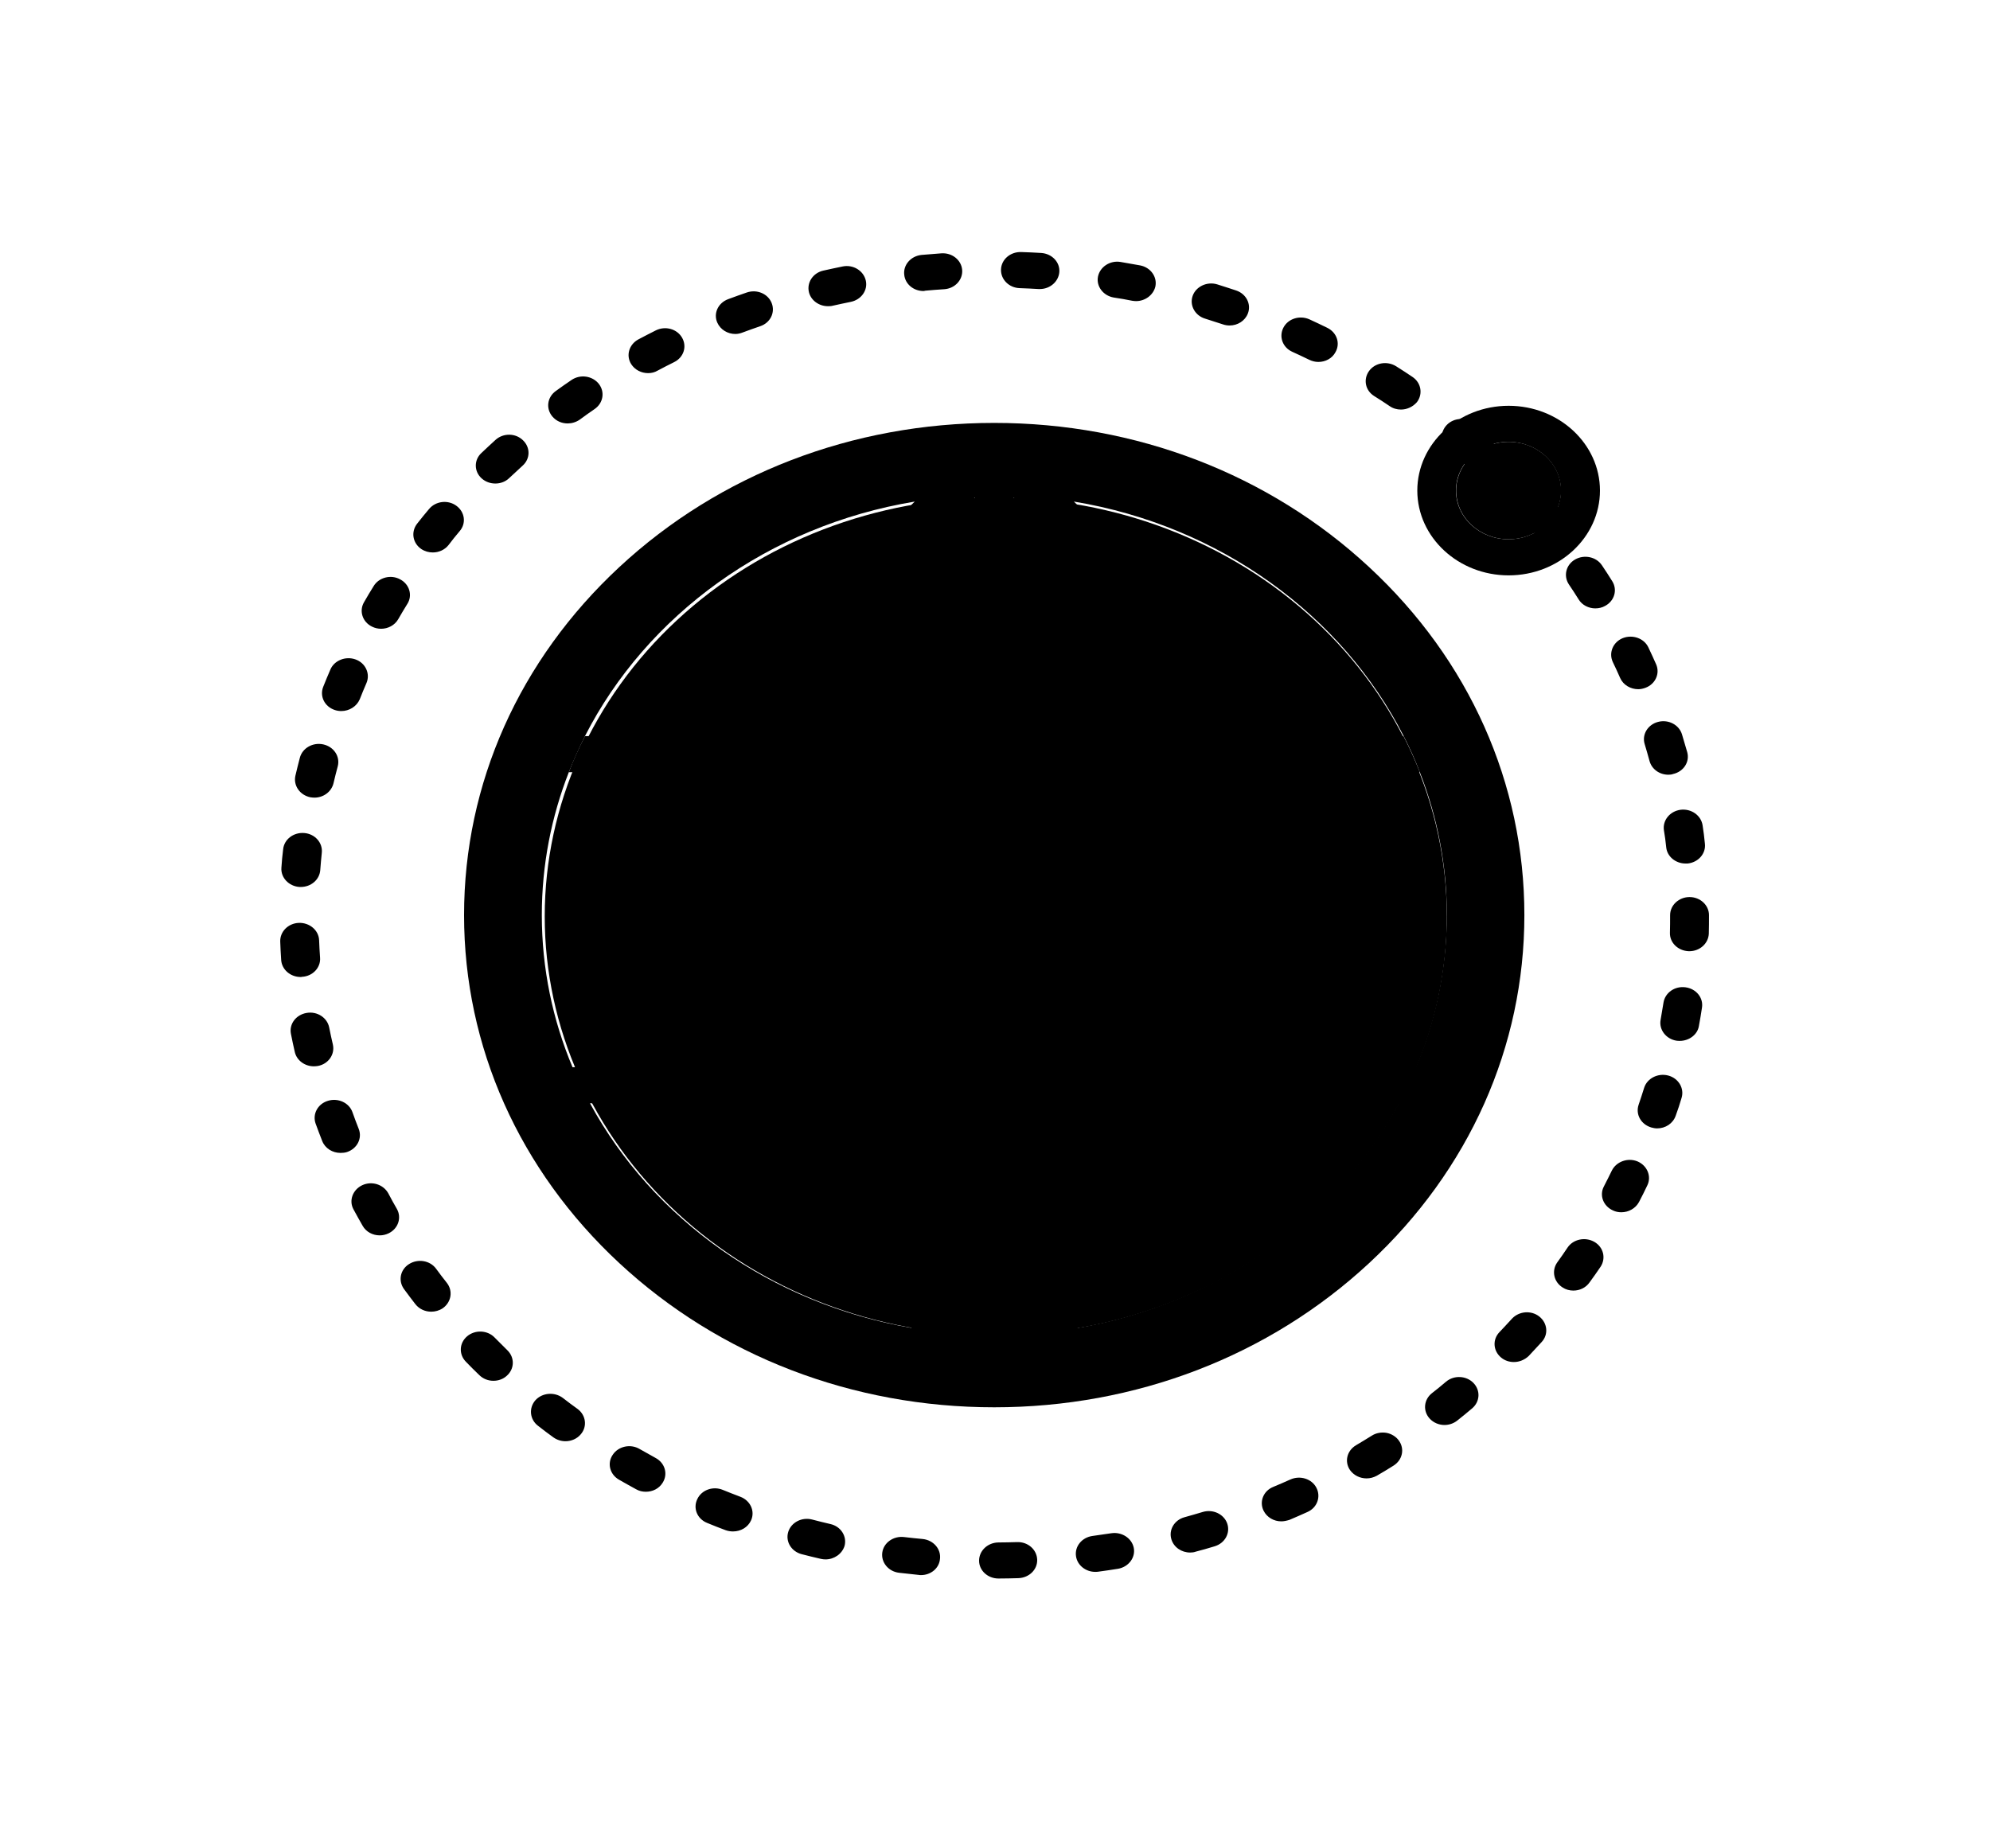
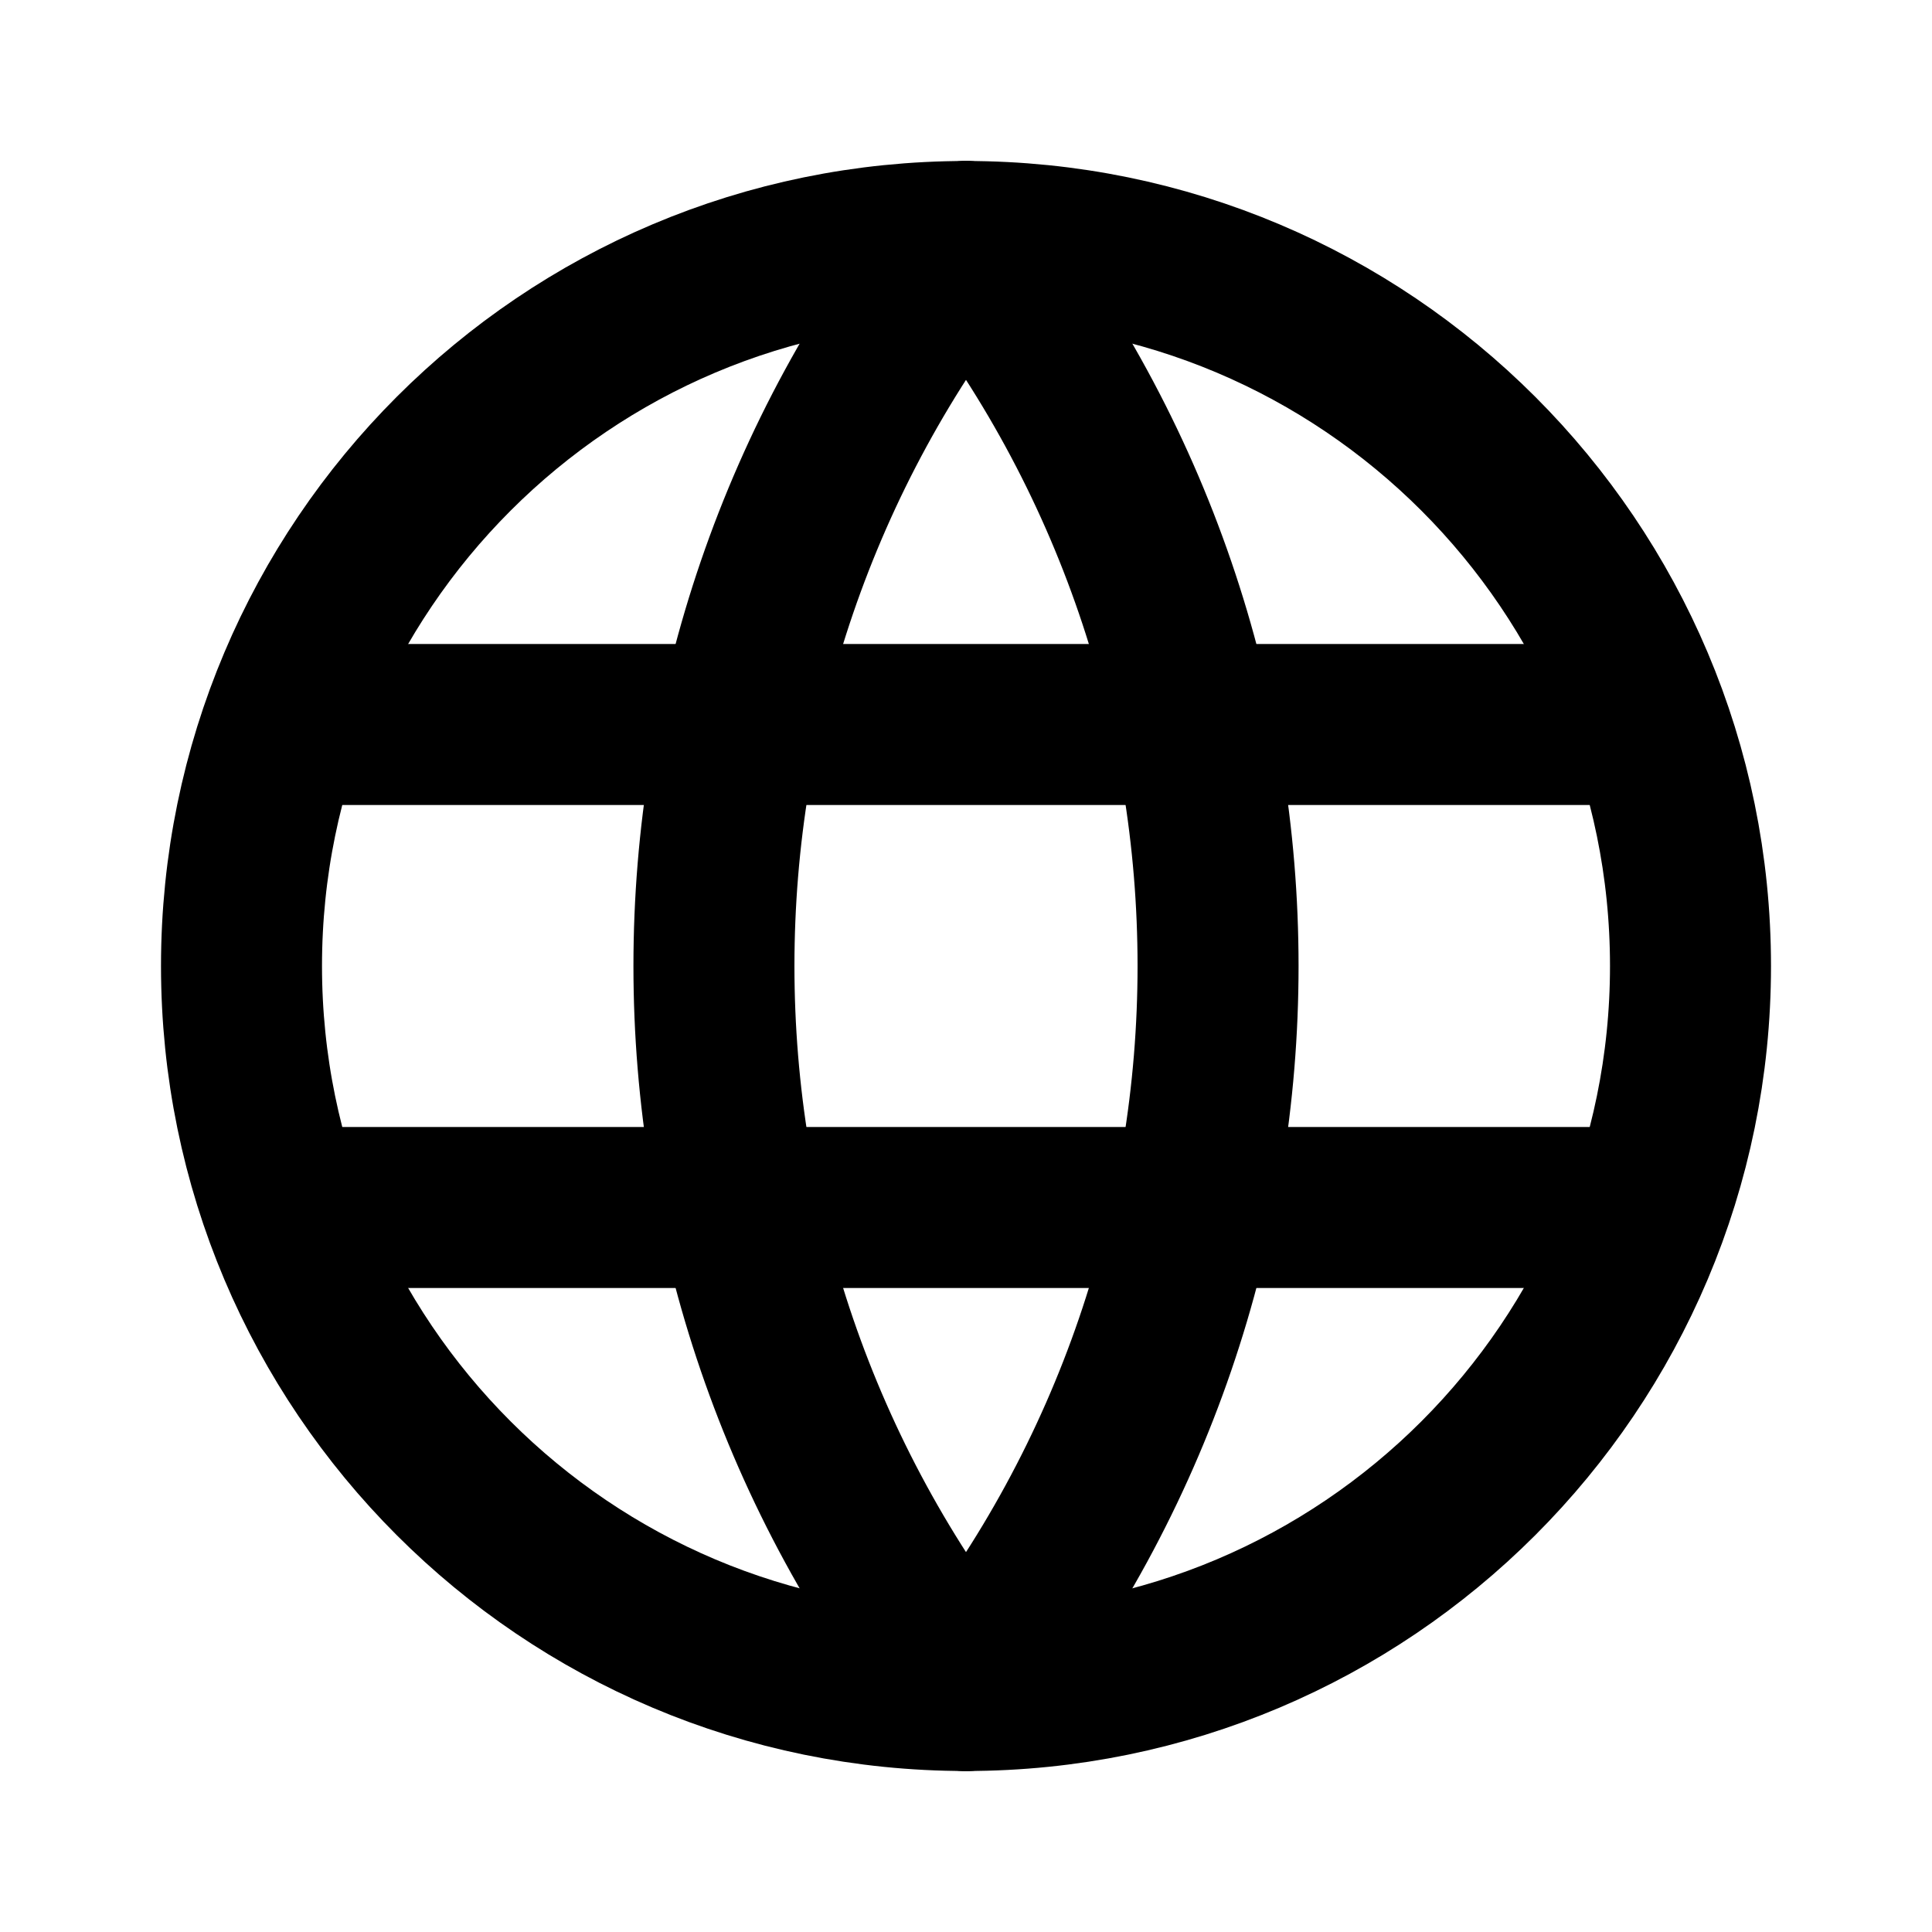
- <svg xmlns="http://www.w3.org/2000/svg" width="56" height="52" viewBox="0 0 56 52" fill="none">
-   <path d="M15.329 25.792C15.329 28.918 16.666 31.916 19.047 34.126C21.427 36.336 24.655 37.578 28.022 37.578C31.388 37.578 34.617 36.336 36.997 34.126C39.378 31.916 40.715 28.918 40.715 25.792C40.715 22.666 39.378 19.668 36.997 17.458C34.617 15.247 31.388 14.005 28.022 14.005C24.655 14.005 21.427 15.247 19.047 17.458C16.666 19.668 15.329 22.666 15.329 25.792Z" fill="currentColor" />
-   <path d="M28.098 44.428C27.798 44.428 27.552 44.205 27.552 43.926C27.552 43.647 27.792 43.418 28.093 43.413C28.268 43.413 28.448 43.408 28.623 43.403C28.924 43.393 29.176 43.611 29.187 43.895C29.198 44.175 28.962 44.408 28.656 44.418C28.481 44.423 28.29 44.428 28.098 44.428C28.104 44.428 28.104 44.428 28.098 44.428ZM25.916 44.332C25.9 44.332 25.878 44.332 25.856 44.327L25.298 44.266C24.998 44.23 24.79 43.971 24.828 43.697C24.866 43.418 25.145 43.225 25.441 43.261C25.616 43.281 25.791 43.301 25.966 43.316C26.266 43.347 26.485 43.596 26.452 43.875C26.43 44.139 26.195 44.332 25.916 44.332ZM30.822 44.241C30.554 44.241 30.319 44.058 30.28 43.804C30.237 43.525 30.445 43.271 30.745 43.23L31.27 43.154C31.566 43.108 31.85 43.291 31.905 43.565C31.959 43.84 31.757 44.103 31.462 44.154C31.276 44.185 31.09 44.21 30.904 44.236C30.877 44.241 30.849 44.241 30.822 44.241ZM23.231 43.89C23.188 43.89 23.144 43.885 23.1 43.875C22.919 43.834 22.739 43.789 22.559 43.743C22.269 43.667 22.099 43.388 22.181 43.118C22.263 42.849 22.564 42.692 22.854 42.768C23.023 42.814 23.198 42.854 23.368 42.895C23.663 42.961 23.838 43.24 23.767 43.509C23.696 43.738 23.472 43.89 23.231 43.89ZM33.491 43.697C33.255 43.697 33.037 43.555 32.966 43.332C32.878 43.062 33.048 42.778 33.337 42.702C33.507 42.656 33.676 42.605 33.846 42.555C34.136 42.468 34.442 42.616 34.535 42.88C34.628 43.149 34.469 43.433 34.185 43.52C34.01 43.575 33.824 43.626 33.649 43.672C33.594 43.692 33.545 43.697 33.491 43.697ZM20.628 43.103C20.557 43.103 20.491 43.093 20.42 43.068C20.245 43.002 20.07 42.935 19.901 42.864C19.622 42.753 19.496 42.453 19.622 42.194C19.742 41.935 20.065 41.818 20.344 41.935C20.508 42.001 20.672 42.067 20.836 42.128C21.115 42.235 21.252 42.529 21.137 42.788C21.049 42.986 20.847 43.103 20.628 43.103ZM36.056 42.819C35.848 42.819 35.651 42.707 35.558 42.519C35.432 42.265 35.552 41.961 35.831 41.849C35.99 41.783 36.154 41.712 36.312 41.641C36.586 41.519 36.914 41.62 37.045 41.874C37.176 42.128 37.067 42.433 36.794 42.555C36.624 42.631 36.455 42.707 36.285 42.778C36.203 42.803 36.127 42.819 36.056 42.819ZM18.173 41.986C18.08 41.986 17.987 41.966 17.899 41.915C17.741 41.828 17.576 41.737 17.418 41.646C17.161 41.498 17.079 41.184 17.243 40.945C17.401 40.706 17.741 40.63 17.998 40.782C18.151 40.869 18.304 40.955 18.451 41.036C18.714 41.178 18.802 41.488 18.648 41.732C18.544 41.9 18.364 41.986 18.173 41.986ZM38.456 41.61C38.276 41.61 38.101 41.529 37.991 41.377C37.827 41.138 37.904 40.828 38.161 40.676C38.309 40.59 38.456 40.498 38.604 40.407C38.663 40.369 38.73 40.343 38.801 40.33C38.871 40.316 38.944 40.316 39.015 40.328C39.085 40.341 39.153 40.367 39.212 40.404C39.272 40.441 39.324 40.488 39.364 40.544C39.404 40.599 39.433 40.661 39.447 40.727C39.462 40.792 39.462 40.86 39.448 40.925C39.434 40.991 39.407 41.053 39.367 41.109C39.327 41.164 39.276 41.212 39.216 41.25C39.063 41.346 38.905 41.443 38.746 41.534C38.653 41.585 38.555 41.61 38.456 41.61ZM15.914 40.564C15.794 40.564 15.679 40.529 15.575 40.457C15.427 40.351 15.28 40.239 15.137 40.127C14.908 39.95 14.875 39.63 15.066 39.411C15.258 39.198 15.602 39.168 15.838 39.345C15.974 39.452 16.111 39.553 16.253 39.655C16.488 39.828 16.532 40.148 16.346 40.366C16.237 40.498 16.073 40.564 15.914 40.564ZM40.649 40.107C40.496 40.107 40.343 40.046 40.234 39.929C40.037 39.716 40.064 39.396 40.294 39.213C40.431 39.107 40.562 39 40.693 38.888C40.917 38.7 41.262 38.716 41.464 38.924C41.666 39.132 41.65 39.452 41.426 39.64C41.289 39.757 41.147 39.873 41.005 39.985C40.901 40.066 40.775 40.107 40.649 40.107ZM13.885 38.863C13.743 38.863 13.601 38.812 13.491 38.706C13.36 38.584 13.234 38.452 13.109 38.325C12.906 38.116 12.923 37.797 13.147 37.609C13.371 37.421 13.716 37.436 13.918 37.644C14.038 37.766 14.159 37.888 14.279 38.005C14.487 38.208 14.481 38.528 14.262 38.721C14.159 38.817 14.022 38.863 13.885 38.863ZM42.602 38.335C42.47 38.335 42.344 38.294 42.241 38.208C42.016 38.02 41.995 37.7 42.197 37.492C42.312 37.37 42.432 37.243 42.547 37.116C42.744 36.903 43.088 36.872 43.318 37.055C43.548 37.238 43.581 37.558 43.384 37.771C43.263 37.903 43.138 38.035 43.017 38.167C42.902 38.274 42.755 38.335 42.602 38.335ZM12.135 36.918C11.966 36.918 11.802 36.847 11.692 36.71C11.583 36.568 11.473 36.425 11.37 36.283C11.2 36.05 11.26 35.735 11.512 35.577C11.763 35.42 12.102 35.476 12.272 35.709C12.37 35.846 12.474 35.978 12.578 36.111C12.753 36.339 12.698 36.654 12.458 36.822C12.359 36.888 12.245 36.918 12.135 36.918ZM44.275 36.324C44.171 36.324 44.067 36.298 43.974 36.237C43.723 36.08 43.657 35.765 43.821 35.532C43.919 35.395 44.018 35.257 44.111 35.115C44.27 34.877 44.609 34.806 44.866 34.953C45.123 35.1 45.199 35.415 45.041 35.654C44.942 35.801 44.838 35.948 44.734 36.09C44.625 36.248 44.45 36.324 44.275 36.324ZM10.686 34.77C10.489 34.77 10.303 34.673 10.205 34.501C10.117 34.348 10.03 34.191 9.948 34.039C9.811 33.79 9.926 33.485 10.194 33.358C10.467 33.231 10.79 33.338 10.927 33.587C11.003 33.734 11.085 33.881 11.167 34.023C11.309 34.272 11.206 34.577 10.943 34.709C10.861 34.75 10.773 34.77 10.686 34.77ZM45.626 34.12C45.544 34.12 45.467 34.105 45.391 34.069C45.117 33.947 45.002 33.643 45.134 33.394C45.21 33.246 45.287 33.094 45.358 32.947C45.484 32.693 45.806 32.576 46.08 32.688C46.353 32.805 46.479 33.104 46.359 33.358C46.282 33.516 46.206 33.678 46.123 33.831C46.025 34.013 45.828 34.12 45.626 34.12ZM9.581 32.449C9.357 32.449 9.149 32.322 9.067 32.114C9.002 31.952 8.941 31.784 8.881 31.622C8.788 31.357 8.941 31.068 9.231 30.982C9.516 30.895 9.827 31.038 9.92 31.307C9.975 31.464 10.035 31.622 10.095 31.774C10.199 32.038 10.052 32.327 9.767 32.424C9.707 32.444 9.641 32.449 9.581 32.449ZM46.632 31.759C46.577 31.759 46.523 31.748 46.468 31.733C46.178 31.647 46.02 31.363 46.112 31.093C46.167 30.936 46.216 30.779 46.266 30.621C46.348 30.352 46.654 30.195 46.944 30.271C47.234 30.347 47.403 30.631 47.321 30.9C47.272 31.068 47.217 31.235 47.157 31.398C47.081 31.622 46.867 31.759 46.632 31.759ZM8.832 30.012C8.58 30.012 8.351 29.849 8.296 29.61C8.258 29.443 8.22 29.27 8.187 29.098C8.132 28.823 8.329 28.559 8.63 28.509C8.925 28.458 9.209 28.641 9.264 28.92C9.297 29.082 9.33 29.245 9.368 29.402C9.428 29.677 9.242 29.946 8.947 30.002C8.909 30.007 8.87 30.012 8.832 30.012ZM47.272 29.296C47.245 29.296 47.212 29.296 47.179 29.291C46.884 29.245 46.681 28.981 46.73 28.707L46.812 28.219C46.856 27.94 47.13 27.747 47.431 27.788C47.731 27.828 47.939 28.082 47.895 28.361C47.868 28.534 47.841 28.707 47.808 28.879C47.77 29.118 47.534 29.296 47.272 29.296ZM8.46 27.498C8.176 27.498 7.935 27.295 7.913 27.026C7.902 26.853 7.891 26.675 7.886 26.503C7.875 26.223 8.11 25.985 8.411 25.975C8.712 25.965 8.969 26.183 8.98 26.462C8.985 26.625 8.996 26.792 9.007 26.955C9.029 27.234 8.799 27.478 8.498 27.493C8.482 27.498 8.471 27.498 8.46 27.498ZM47.54 26.772H47.523C47.223 26.762 46.982 26.533 46.993 26.249C46.998 26.086 46.998 25.919 46.998 25.756C46.998 25.477 47.245 25.248 47.545 25.248C47.846 25.248 48.092 25.477 48.092 25.756C48.092 25.929 48.092 26.107 48.087 26.279C48.076 26.553 47.835 26.772 47.54 26.772ZM8.466 24.964H8.427C8.127 24.944 7.897 24.7 7.919 24.421C7.93 24.248 7.946 24.075 7.968 23.903C7.995 23.623 8.263 23.42 8.564 23.446C8.865 23.471 9.084 23.72 9.056 23.999C9.04 24.162 9.023 24.329 9.012 24.492C8.991 24.761 8.75 24.964 8.466 24.964ZM47.431 24.304C47.157 24.304 46.916 24.111 46.889 23.852C46.873 23.689 46.851 23.527 46.823 23.364C46.785 23.085 46.993 22.831 47.294 22.791C47.594 22.755 47.868 22.948 47.912 23.227C47.939 23.4 47.961 23.573 47.977 23.745C48.01 24.025 47.791 24.273 47.491 24.304H47.431ZM8.848 22.45C8.81 22.45 8.772 22.445 8.734 22.44C8.438 22.379 8.252 22.11 8.312 21.836C8.351 21.663 8.395 21.496 8.438 21.328C8.509 21.054 8.805 20.886 9.1 20.952C9.395 21.018 9.576 21.293 9.505 21.567C9.461 21.724 9.423 21.887 9.384 22.049C9.324 22.288 9.1 22.45 8.848 22.45ZM46.949 21.805C46.703 21.805 46.484 21.653 46.419 21.419C46.375 21.262 46.331 21.1 46.282 20.942C46.2 20.673 46.37 20.394 46.659 20.318C46.949 20.241 47.25 20.399 47.332 20.668L47.48 21.171C47.556 21.445 47.376 21.719 47.081 21.785C47.042 21.8 46.998 21.805 46.949 21.805ZM9.603 20.013C9.543 20.013 9.477 20.003 9.417 19.982C9.133 19.886 8.991 19.596 9.095 19.332C9.16 19.17 9.226 19.007 9.297 18.845C9.406 18.586 9.729 18.459 10.008 18.561C10.287 18.662 10.423 18.962 10.314 19.221C10.248 19.373 10.183 19.53 10.123 19.683C10.035 19.886 9.827 20.013 9.603 20.013ZM46.102 19.398C45.888 19.398 45.681 19.282 45.593 19.084C45.527 18.931 45.456 18.779 45.385 18.632C45.265 18.373 45.391 18.073 45.664 17.961C45.943 17.85 46.266 17.966 46.386 18.22C46.462 18.378 46.534 18.54 46.605 18.698C46.719 18.957 46.583 19.256 46.304 19.358C46.238 19.383 46.167 19.398 46.102 19.398ZM10.724 17.697C10.637 17.697 10.549 17.677 10.467 17.636C10.199 17.504 10.101 17.195 10.243 16.951C10.331 16.798 10.423 16.641 10.516 16.494C10.664 16.25 11.003 16.164 11.26 16.306C11.523 16.443 11.616 16.758 11.463 16.997C11.375 17.139 11.287 17.286 11.206 17.428C11.107 17.601 10.916 17.697 10.724 17.697ZM44.893 17.123C44.707 17.123 44.521 17.032 44.423 16.869C44.335 16.727 44.242 16.585 44.149 16.448C43.991 16.209 44.067 15.895 44.324 15.747C44.581 15.6 44.92 15.671 45.079 15.91C45.177 16.057 45.276 16.204 45.369 16.357C45.522 16.6 45.434 16.91 45.172 17.052C45.084 17.103 44.986 17.123 44.893 17.123ZM12.179 15.549C12.069 15.549 11.955 15.519 11.856 15.453C11.61 15.285 11.561 14.97 11.736 14.742C11.845 14.6 11.96 14.463 12.075 14.325C12.261 14.102 12.605 14.061 12.841 14.234C13.081 14.407 13.125 14.727 12.939 14.945C12.83 15.072 12.726 15.204 12.622 15.341C12.512 15.478 12.348 15.549 12.179 15.549ZM43.356 15.026C43.192 15.026 43.034 14.96 42.924 14.833C42.815 14.706 42.706 14.574 42.591 14.452C42.399 14.239 42.426 13.919 42.662 13.736C42.891 13.559 43.236 13.584 43.433 13.802C43.553 13.934 43.673 14.072 43.788 14.209C43.974 14.427 43.936 14.747 43.695 14.919C43.597 14.991 43.477 15.026 43.356 15.026ZM13.94 13.609C13.803 13.609 13.666 13.564 13.557 13.467C13.338 13.274 13.333 12.949 13.546 12.751C13.677 12.629 13.809 12.502 13.945 12.38C14.164 12.182 14.509 12.188 14.716 12.391C14.93 12.594 14.924 12.914 14.706 13.107L14.328 13.457C14.224 13.559 14.082 13.609 13.94 13.609ZM41.519 13.152C41.382 13.152 41.245 13.107 41.141 13.01C41.016 12.898 40.884 12.782 40.753 12.675C40.529 12.487 40.513 12.167 40.715 11.959C40.917 11.751 41.262 11.736 41.486 11.923C41.623 12.04 41.765 12.162 41.896 12.279C42.115 12.472 42.12 12.797 41.913 12.995C41.809 13.097 41.666 13.152 41.519 13.152ZM15.974 11.918C15.81 11.918 15.652 11.852 15.542 11.72C15.356 11.497 15.4 11.182 15.635 11.009C15.783 10.903 15.931 10.796 16.084 10.694C16.33 10.527 16.669 10.578 16.849 10.801C17.03 11.03 16.975 11.345 16.734 11.512C16.592 11.609 16.45 11.71 16.313 11.812C16.209 11.883 16.089 11.918 15.974 11.918ZM39.424 11.527C39.315 11.527 39.2 11.497 39.107 11.431C38.965 11.334 38.817 11.238 38.669 11.146C38.418 10.989 38.358 10.674 38.527 10.441C38.697 10.207 39.036 10.151 39.288 10.309C39.441 10.405 39.599 10.507 39.747 10.608C39.993 10.771 40.048 11.091 39.873 11.319C39.758 11.451 39.594 11.527 39.424 11.527ZM18.238 10.502C18.047 10.502 17.866 10.41 17.762 10.248C17.609 10.004 17.702 9.694 17.965 9.552C18.129 9.466 18.293 9.379 18.457 9.298C18.725 9.166 19.053 9.257 19.195 9.506C19.337 9.755 19.239 10.06 18.971 10.192C18.818 10.268 18.659 10.349 18.506 10.431C18.424 10.481 18.331 10.502 18.238 10.502ZM37.1 10.187C37.013 10.187 36.925 10.166 36.843 10.126C36.684 10.05 36.526 9.973 36.367 9.902C36.094 9.78 35.984 9.476 36.116 9.222C36.247 8.968 36.575 8.866 36.848 8.988C37.018 9.064 37.182 9.146 37.352 9.227C37.62 9.359 37.723 9.664 37.581 9.912C37.488 10.09 37.297 10.187 37.1 10.187ZM20.694 9.4C20.475 9.4 20.273 9.278 20.185 9.08C20.07 8.821 20.207 8.526 20.491 8.42C20.666 8.354 20.841 8.293 21.016 8.232C21.301 8.135 21.613 8.267 21.716 8.531C21.82 8.795 21.678 9.085 21.394 9.181C21.23 9.237 21.06 9.298 20.896 9.359C20.831 9.384 20.765 9.4 20.694 9.4ZM34.601 9.161C34.541 9.161 34.475 9.151 34.415 9.13C34.245 9.075 34.076 9.019 33.912 8.968C33.627 8.882 33.469 8.592 33.562 8.328C33.655 8.064 33.966 7.917 34.251 8.003C34.426 8.059 34.606 8.115 34.787 8.176C35.071 8.272 35.219 8.562 35.115 8.826C35.033 9.034 34.825 9.161 34.601 9.161ZM23.297 8.618C23.051 8.618 22.826 8.46 22.766 8.232C22.695 7.957 22.876 7.683 23.166 7.617C23.346 7.577 23.532 7.536 23.712 7.5C24.008 7.439 24.298 7.617 24.363 7.891C24.429 8.166 24.238 8.435 23.942 8.496C23.773 8.531 23.598 8.567 23.423 8.607C23.384 8.618 23.335 8.618 23.297 8.618ZM31.97 8.475C31.932 8.475 31.894 8.47 31.861 8.465C31.691 8.43 31.511 8.399 31.341 8.374C31.046 8.323 30.844 8.059 30.898 7.785C30.953 7.511 31.238 7.323 31.533 7.373C31.719 7.404 31.905 7.439 32.085 7.47C32.38 7.526 32.572 7.795 32.512 8.069C32.452 8.308 32.222 8.475 31.97 8.475ZM25.988 8.191C25.709 8.191 25.473 7.998 25.446 7.734C25.413 7.455 25.632 7.206 25.933 7.175L26.491 7.13C26.791 7.109 27.054 7.318 27.076 7.597C27.098 7.876 26.873 8.12 26.573 8.14C26.398 8.15 26.217 8.166 26.042 8.181C26.02 8.186 26.004 8.191 25.988 8.191ZM29.263 8.135H29.225C29.05 8.125 28.869 8.115 28.695 8.11C28.394 8.1 28.159 7.866 28.169 7.582C28.18 7.302 28.432 7.084 28.738 7.094C28.924 7.099 29.116 7.109 29.302 7.12C29.602 7.14 29.832 7.379 29.81 7.658C29.788 7.927 29.548 8.135 29.263 8.135Z" fill="currentColor" />
-   <path d="M42.454 12.436C41.639 12.436 40.977 13.051 40.977 13.807C40.977 14.564 41.639 15.178 42.454 15.178C43.269 15.178 43.931 14.564 43.931 13.807C43.931 13.051 43.269 12.436 42.454 12.436Z" fill="currentColor" />
-   <path d="M42.454 11.421C41.038 11.421 39.884 12.492 39.884 13.807C39.884 15.123 41.038 16.194 42.454 16.194C43.87 16.194 45.024 15.123 45.024 13.807C45.024 12.492 43.87 11.421 42.454 11.421ZM40.972 13.807C40.972 13.051 41.634 12.436 42.449 12.436C43.263 12.436 43.925 13.051 43.925 13.807C43.925 14.564 43.263 15.178 42.449 15.178C41.634 15.178 40.972 14.564 40.972 13.807Z" fill="currentColor" />
-   <path d="M39.495 20.719H16.461C16.291 21.049 16.138 21.389 16.007 21.734H39.955C39.818 21.389 39.665 21.049 39.495 20.719Z" fill="currentColor" />
-   <path d="M38.527 15.96C35.711 13.345 31.965 11.903 27.978 11.903C23.991 11.903 20.245 13.345 17.429 15.96C14.613 18.576 13.059 22.054 13.059 25.756C13.059 29.458 14.613 32.937 17.429 35.552C20.245 38.167 23.991 39.609 27.978 39.609C31.965 39.609 35.711 38.167 38.527 35.552C41.344 32.937 42.897 29.458 42.897 25.756C42.897 22.054 41.349 18.576 38.527 15.96ZM16.603 31.053H21.366C21.427 31.215 21.492 31.378 21.558 31.54C22.159 32.982 22.996 34.364 24.041 35.643C24.599 36.324 25.151 36.903 25.654 37.375C21.689 36.694 18.364 34.303 16.603 31.053ZM27.431 37.538C26.775 37.009 25.823 36.156 24.883 34.998C24.079 34.008 23.193 32.683 22.531 31.048H27.431V37.538ZM28.525 37.538V31.053H33.425C32.763 32.683 31.877 34.013 31.073 35.004C30.133 36.161 29.181 37.009 28.525 37.538ZM30.308 37.38C30.811 36.903 31.363 36.329 31.921 35.648C32.971 34.364 33.808 32.987 34.404 31.545C34.469 31.383 34.535 31.22 34.595 31.058H39.359C37.598 34.303 34.273 36.694 30.308 37.38ZM39.845 30.037H34.934C35.334 28.691 35.536 27.3 35.536 25.883C35.536 24.477 35.334 23.085 34.94 21.729H33.797C34.191 22.979 34.437 24.365 34.437 25.883C34.437 27.407 34.185 28.798 33.791 30.037H28.525V21.734H27.431V30.037H22.165C21.771 28.798 21.52 27.412 21.52 25.883C21.52 24.37 21.771 22.979 22.159 21.729H21.016C20.623 23.085 20.42 24.477 20.42 25.883C20.42 27.3 20.623 28.686 21.022 30.037H16.111C15.553 28.707 15.247 27.265 15.247 25.756C15.247 24.345 15.515 22.989 16.007 21.734C16.144 21.389 16.297 21.049 16.461 20.719C18.195 17.316 21.629 14.798 25.741 14.117C25.216 14.63 24.626 15.255 24.035 16.001C22.991 17.322 22.154 18.733 21.552 20.191C21.481 20.363 21.416 20.541 21.35 20.719H22.515C23.182 19.043 24.079 17.662 24.888 16.631C25.829 15.443 26.775 14.559 27.431 14.005V20.719H28.525V14.005C29.181 14.559 30.127 15.448 31.068 16.631C31.883 17.662 32.78 19.038 33.441 20.719H34.606C34.541 20.541 34.475 20.368 34.404 20.191C33.802 18.728 32.971 17.322 31.921 16.001C31.336 15.255 30.745 14.625 30.22 14.117C34.333 14.798 37.767 17.316 39.501 20.719C39.67 21.049 39.824 21.389 39.955 21.734C40.447 22.989 40.715 24.345 40.715 25.756C40.709 27.265 40.403 28.712 39.845 30.037Z" fill="currentColor" />
+ <svg xmlns="http://www.w3.org/2000/svg" width="48" height="48" viewBox="0 0 24 24" fill="none" stroke="currentColor" stroke-width="2" stroke-linecap="round" stroke-linejoin="round">
+   <circle cx="12" cy="12" r="9" />
+   <line x1="3.6" y1="9" x2="20.4" y2="9" />
+   <line x1="3.6" y1="15" x2="20.4" y2="15" />
+   <path d="M12 3a14.5 14.5 0 0 0 0 18" />
+   <path d="M12 3a14.5 14.5 0 0 1 0 18" />
</svg>
